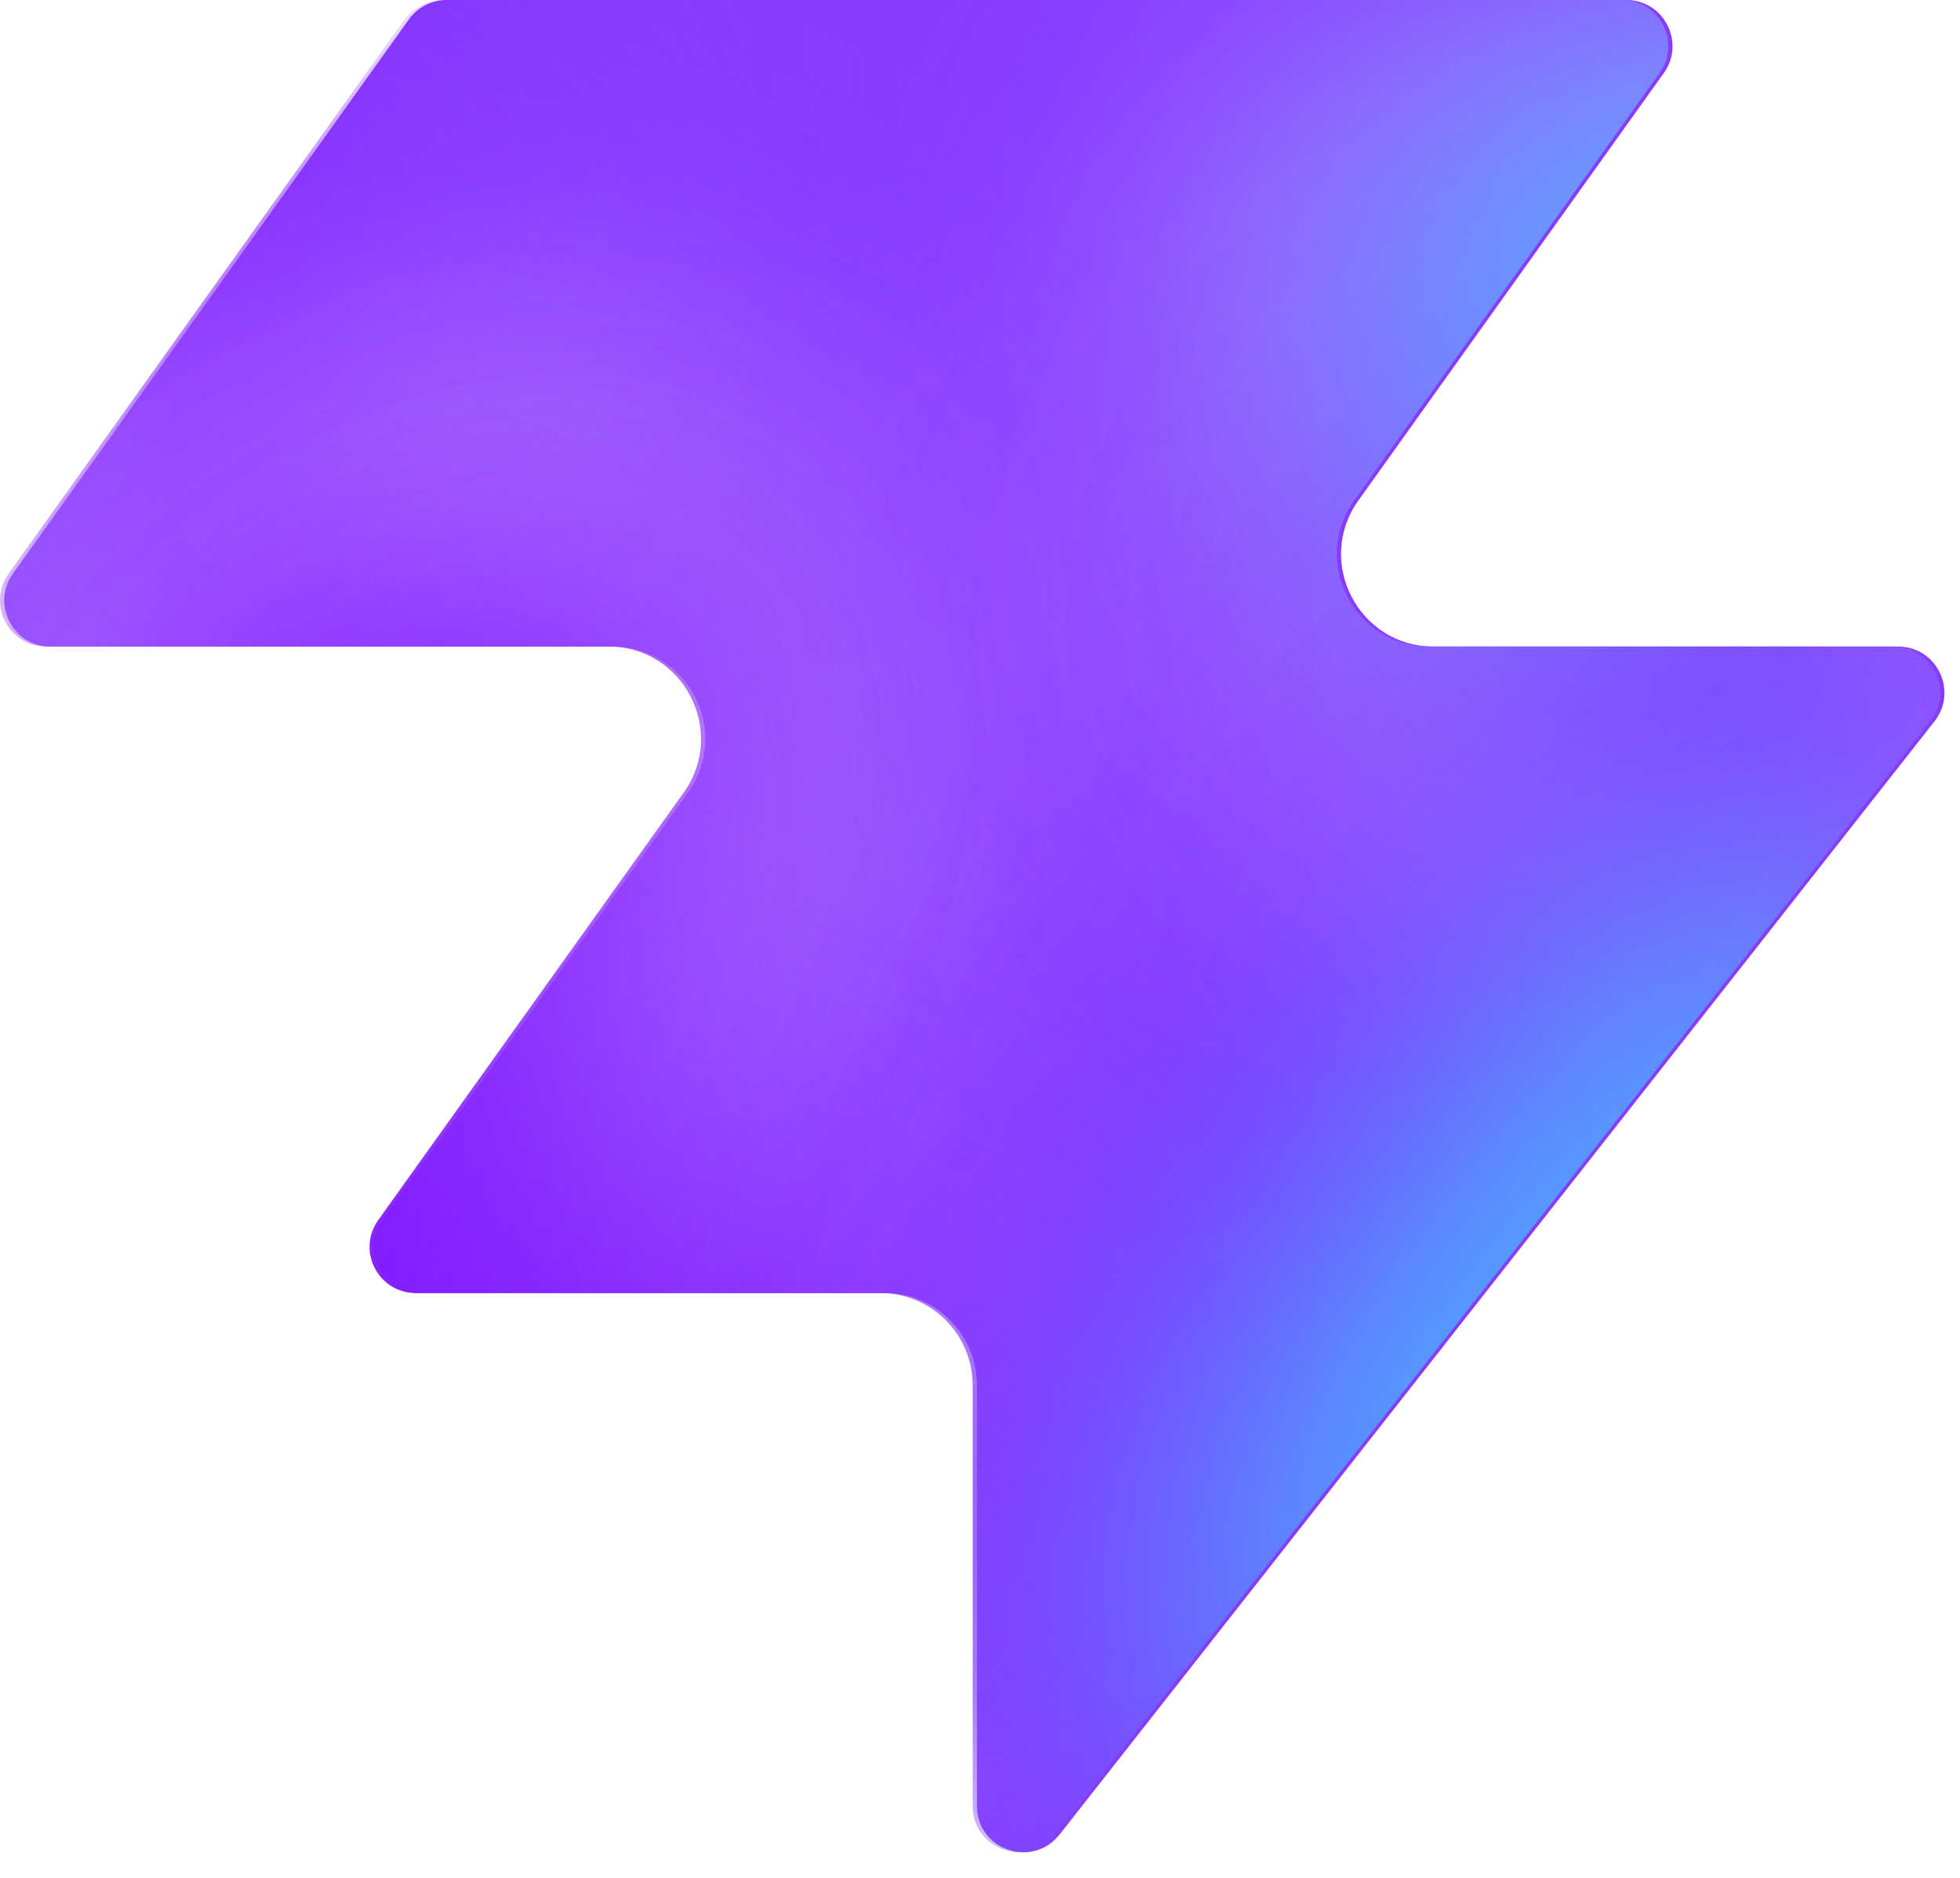
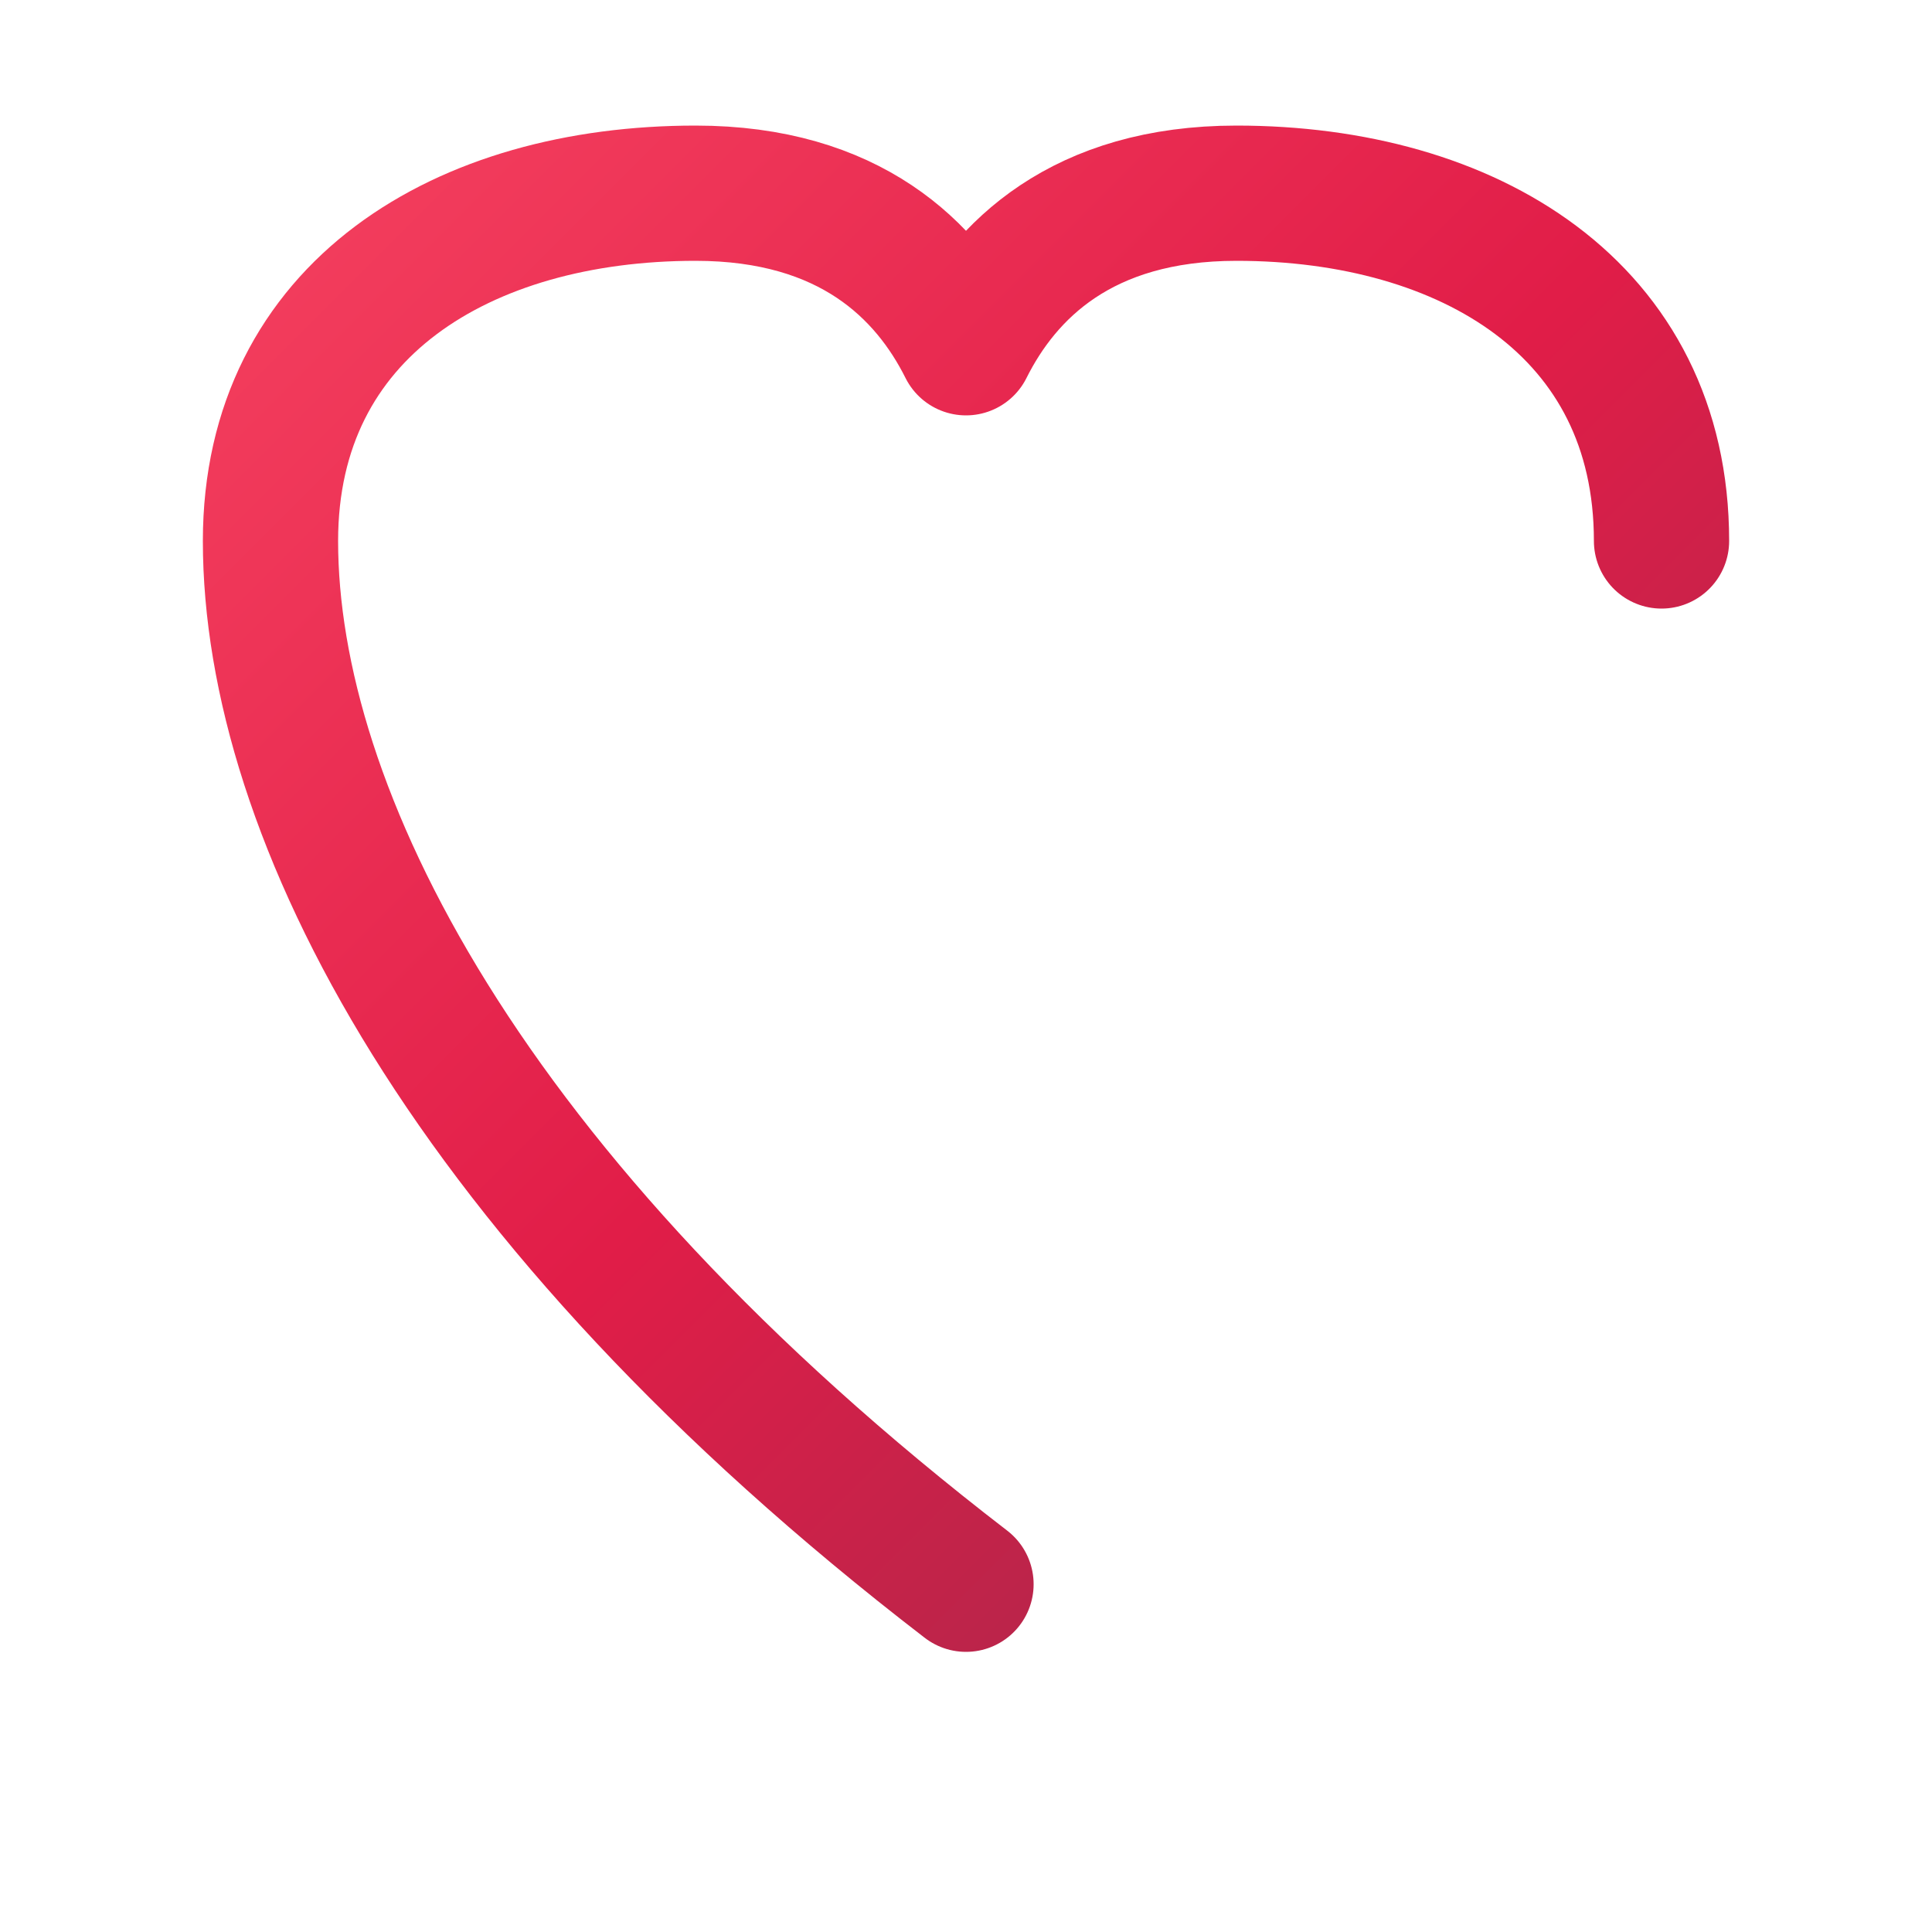
- <svg xmlns="http://www.w3.org/2000/svg" width="48" height="46" fill="none" viewBox="0 0 48 46">
-   <path fill="#863bff" d="M25.946 44.938c-.664.845-2.021.375-2.021-.698V33.937a2.26 2.26 0 0 0-2.262-2.262H10.287c-.92 0-1.456-1.04-.92-1.788l7.48-10.471c1.07-1.497 0-3.578-1.842-3.578H1.237c-.92 0-1.456-1.04-.92-1.788L10.013.474c.214-.297.556-.474.92-.474h28.894c.92 0 1.456 1.04.92 1.788l-7.48 10.471c-1.07 1.498 0 3.579 1.842 3.579h11.377c.943 0 1.473 1.088.89 1.83L25.947 44.94z" style="fill:#863bff;fill:color(display-p3 .525 .23 1);fill-opacity:1" />
-   <mask id="a" width="48" height="46" x="0" y="0" maskUnits="userSpaceOnUse" style="mask-type:alpha">
-     <path fill="#000" d="M25.842 44.938c-.664.844-2.021.375-2.021-.698V33.937a2.26 2.26 0 0 0-2.262-2.262H10.183c-.92 0-1.456-1.04-.92-1.788l7.48-10.471c1.07-1.498 0-3.579-1.842-3.579H1.133c-.92 0-1.456-1.04-.92-1.787L9.91.473c.214-.297.556-.474.92-.474h28.894c.92 0 1.456 1.04.92 1.788l-7.48 10.471c-1.07 1.498 0 3.578 1.842 3.578h11.377c.943 0 1.473 1.088.89 1.832L25.843 44.94z" style="fill:#000;fill-opacity:1" />
-   </mask>
-   <g mask="url(#a)">
-     <g filter="url(#b)">
-       <ellipse cx="5.508" cy="14.704" fill="#ede6ff" rx="5.508" ry="14.704" style="fill:#ede6ff;fill:color(display-p3 .927 .903 1);fill-opacity:1" transform="matrix(.00324 1 1 -.00324 -4.47 31.516)" />
-     </g>
-     <g filter="url(#c)">
-       <ellipse cx="10.399" cy="29.851" fill="#ede6ff" rx="10.399" ry="29.851" style="fill:#ede6ff;fill:color(display-p3 .927 .903 1);fill-opacity:1" transform="matrix(.00324 1 1 -.00324 -39.328 7.883)" />
-     </g>
-     <g filter="url(#d)">
-       <ellipse cx="5.508" cy="30.487" fill="#7e14ff" rx="5.508" ry="30.487" style="fill:#7e14ff;fill:color(display-p3 .492 .077 1);fill-opacity:1" transform="rotate(89.814 -25.913 -14.639)scale(1 -1)" />
-     </g>
-     <g filter="url(#e)">
-       <ellipse cx="5.508" cy="30.599" fill="#7e14ff" rx="5.508" ry="30.599" style="fill:#7e14ff;fill:color(display-p3 .492 .077 1);fill-opacity:1" transform="rotate(89.814 -32.644 -3.334)scale(1 -1)" />
-     </g>
-     <g filter="url(#f)">
-       <ellipse cx="5.508" cy="30.599" fill="#7e14ff" rx="5.508" ry="30.599" style="fill:#7e14ff;fill:color(display-p3 .492 .077 1);fill-opacity:1" transform="matrix(.00324 1 1 -.00324 -34.34 30.47)" />
-     </g>
-     <g filter="url(#g)">
-       <ellipse cx="14.072" cy="22.078" fill="#ede6ff" rx="14.072" ry="22.078" style="fill:#ede6ff;fill:color(display-p3 .927 .903 1);fill-opacity:1" transform="rotate(93.35 24.506 48.493)scale(-1 1)" />
-     </g>
-     <g filter="url(#h)">
-       <ellipse cx="3.47" cy="21.501" fill="#7e14ff" rx="3.47" ry="21.501" style="fill:#7e14ff;fill:color(display-p3 .492 .077 1);fill-opacity:1" transform="rotate(89.009 28.708 47.59)scale(-1 1)" />
-     </g>
-     <g filter="url(#i)">
-       <ellipse cx="3.47" cy="21.501" fill="#7e14ff" rx="3.47" ry="21.501" style="fill:#7e14ff;fill:color(display-p3 .492 .077 1);fill-opacity:1" transform="rotate(89.009 28.708 47.59)scale(-1 1)" />
-     </g>
-     <g filter="url(#j)">
-       <ellipse cx=".387" cy="8.972" fill="#7e14ff" rx="4.407" ry="29.108" style="fill:#7e14ff;fill:color(display-p3 .492 .077 1);fill-opacity:1" transform="rotate(39.51 .387 8.972)" />
-     </g>
-     <g filter="url(#k)">
-       <ellipse cx="47.523" cy="-6.092" fill="#7e14ff" rx="4.407" ry="29.108" style="fill:#7e14ff;fill:color(display-p3 .492 .077 1);fill-opacity:1" transform="rotate(37.892 47.523 -6.092)" />
-     </g>
-     <g filter="url(#l)">
-       <ellipse cx="41.412" cy="6.333" fill="#47bfff" rx="5.971" ry="9.665" style="fill:#47bfff;fill:color(display-p3 .28 .748 1);fill-opacity:1" transform="rotate(37.892 41.412 6.333)" />
-     </g>
-     <g filter="url(#m)">
-       <ellipse cx="-1.879" cy="38.332" fill="#7e14ff" rx="4.407" ry="29.108" style="fill:#7e14ff;fill:color(display-p3 .492 .077 1);fill-opacity:1" transform="rotate(37.892 -1.88 38.332)" />
-     </g>
-     <g filter="url(#n)">
-       <ellipse cx="-1.879" cy="38.332" fill="#7e14ff" rx="4.407" ry="29.108" style="fill:#7e14ff;fill:color(display-p3 .492 .077 1);fill-opacity:1" transform="rotate(37.892 -1.88 38.332)" />
-     </g>
-     <g filter="url(#o)">
-       <ellipse cx="35.651" cy="29.907" fill="#7e14ff" rx="4.407" ry="29.108" style="fill:#7e14ff;fill:color(display-p3 .492 .077 1);fill-opacity:1" transform="rotate(37.892 35.651 29.907)" />
-     </g>
-     <g filter="url(#p)">
-       <ellipse cx="38.418" cy="32.4" fill="#47bfff" rx="5.971" ry="15.297" style="fill:#47bfff;fill:color(display-p3 .28 .748 1);fill-opacity:1" transform="rotate(37.892 38.418 32.4)" />
-     </g>
-   </g>
+ <svg xmlns="http://www.w3.org/2000/svg" width="48" height="48" viewBox="0 0 100 100" fill="none">
  <defs>
-     <filter id="b" width="60.045" height="41.654" x="-19.77" y="16.149" color-interpolation-filters="sRGB" filterUnits="userSpaceOnUse">
-       <feFlood flood-opacity="0" result="BackgroundImageFix" />
-       <feBlend in="SourceGraphic" in2="BackgroundImageFix" result="shape" />
-       <feGaussianBlur result="effect1_foregroundBlur_2002_17158" stdDeviation="7.659" />
-     </filter>
-     <filter id="c" width="90.34" height="51.437" x="-54.613" y="-7.533" color-interpolation-filters="sRGB" filterUnits="userSpaceOnUse">
-       <feFlood flood-opacity="0" result="BackgroundImageFix" />
-       <feBlend in="SourceGraphic" in2="BackgroundImageFix" result="shape" />
-       <feGaussianBlur result="effect1_foregroundBlur_2002_17158" stdDeviation="7.659" />
-     </filter>
-     <filter id="d" width="79.355" height="29.4" x="-49.64" y="2.03" color-interpolation-filters="sRGB" filterUnits="userSpaceOnUse">
-       <feFlood flood-opacity="0" result="BackgroundImageFix" />
-       <feBlend in="SourceGraphic" in2="BackgroundImageFix" result="shape" />
-       <feGaussianBlur result="effect1_foregroundBlur_2002_17158" stdDeviation="4.596" />
-     </filter>
-     <filter id="e" width="79.579" height="29.4" x="-45.045" y="20.029" color-interpolation-filters="sRGB" filterUnits="userSpaceOnUse">
-       <feFlood flood-opacity="0" result="BackgroundImageFix" />
-       <feBlend in="SourceGraphic" in2="BackgroundImageFix" result="shape" />
-       <feGaussianBlur result="effect1_foregroundBlur_2002_17158" stdDeviation="4.596" />
-     </filter>
-     <filter id="f" width="79.579" height="29.4" x="-43.513" y="21.178" color-interpolation-filters="sRGB" filterUnits="userSpaceOnUse">
-       <feFlood flood-opacity="0" result="BackgroundImageFix" />
-       <feBlend in="SourceGraphic" in2="BackgroundImageFix" result="shape" />
-       <feGaussianBlur result="effect1_foregroundBlur_2002_17158" stdDeviation="4.596" />
-     </filter>
-     <filter id="g" width="74.749" height="58.852" x="15.756" y="-17.901" color-interpolation-filters="sRGB" filterUnits="userSpaceOnUse">
-       <feFlood flood-opacity="0" result="BackgroundImageFix" />
-       <feBlend in="SourceGraphic" in2="BackgroundImageFix" result="shape" />
-       <feGaussianBlur result="effect1_foregroundBlur_2002_17158" stdDeviation="7.659" />
-     </filter>
-     <filter id="h" width="61.377" height="25.362" x="23.548" y="2.284" color-interpolation-filters="sRGB" filterUnits="userSpaceOnUse">
-       <feFlood flood-opacity="0" result="BackgroundImageFix" />
-       <feBlend in="SourceGraphic" in2="BackgroundImageFix" result="shape" />
-       <feGaussianBlur result="effect1_foregroundBlur_2002_17158" stdDeviation="4.596" />
-     </filter>
-     <filter id="i" width="61.377" height="25.362" x="23.548" y="2.284" color-interpolation-filters="sRGB" filterUnits="userSpaceOnUse">
-       <feFlood flood-opacity="0" result="BackgroundImageFix" />
-       <feBlend in="SourceGraphic" in2="BackgroundImageFix" result="shape" />
-       <feGaussianBlur result="effect1_foregroundBlur_2002_17158" stdDeviation="4.596" />
-     </filter>
-     <filter id="j" width="56.045" height="63.649" x="-27.636" y="-22.853" color-interpolation-filters="sRGB" filterUnits="userSpaceOnUse">
-       <feFlood flood-opacity="0" result="BackgroundImageFix" />
-       <feBlend in="SourceGraphic" in2="BackgroundImageFix" result="shape" />
-       <feGaussianBlur result="effect1_foregroundBlur_2002_17158" stdDeviation="4.596" />
-     </filter>
-     <filter id="k" width="54.814" height="64.646" x="20.116" y="-38.415" color-interpolation-filters="sRGB" filterUnits="userSpaceOnUse">
-       <feFlood flood-opacity="0" result="BackgroundImageFix" />
-       <feBlend in="SourceGraphic" in2="BackgroundImageFix" result="shape" />
-       <feGaussianBlur result="effect1_foregroundBlur_2002_17158" stdDeviation="4.596" />
-     </filter>
-     <filter id="l" width="33.541" height="35.313" x="24.641" y="-11.323" color-interpolation-filters="sRGB" filterUnits="userSpaceOnUse">
-       <feFlood flood-opacity="0" result="BackgroundImageFix" />
-       <feBlend in="SourceGraphic" in2="BackgroundImageFix" result="shape" />
-       <feGaussianBlur result="effect1_foregroundBlur_2002_17158" stdDeviation="4.596" />
-     </filter>
-     <filter id="m" width="54.814" height="64.646" x="-29.286" y="6.009" color-interpolation-filters="sRGB" filterUnits="userSpaceOnUse">
-       <feFlood flood-opacity="0" result="BackgroundImageFix" />
-       <feBlend in="SourceGraphic" in2="BackgroundImageFix" result="shape" />
-       <feGaussianBlur result="effect1_foregroundBlur_2002_17158" stdDeviation="4.596" />
-     </filter>
-     <filter id="n" width="54.814" height="64.646" x="-29.286" y="6.009" color-interpolation-filters="sRGB" filterUnits="userSpaceOnUse">
-       <feFlood flood-opacity="0" result="BackgroundImageFix" />
-       <feBlend in="SourceGraphic" in2="BackgroundImageFix" result="shape" />
-       <feGaussianBlur result="effect1_foregroundBlur_2002_17158" stdDeviation="4.596" />
-     </filter>
-     <filter id="o" width="54.814" height="64.646" x="8.244" y="-2.416" color-interpolation-filters="sRGB" filterUnits="userSpaceOnUse">
-       <feFlood flood-opacity="0" result="BackgroundImageFix" />
-       <feBlend in="SourceGraphic" in2="BackgroundImageFix" result="shape" />
-       <feGaussianBlur result="effect1_foregroundBlur_2002_17158" stdDeviation="4.596" />
-     </filter>
-     <filter id="p" width="39.409" height="43.623" x="18.713" y="10.588" color-interpolation-filters="sRGB" filterUnits="userSpaceOnUse">
-       <feFlood flood-opacity="0" result="BackgroundImageFix" />
-       <feBlend in="SourceGraphic" in2="BackgroundImageFix" result="shape" />
-       <feGaussianBlur result="effect1_foregroundBlur_2002_17158" stdDeviation="4.596" />
-     </filter>
+     <linearGradient id="soulverse_favicon_open" x1="0%" y1="0%" x2="100%" y2="100%">
+       <stop offset="0%" stop-color="#F43F5E" />
+       <stop offset="50%" stop-color="#E11D48" />
+       <stop offset="100%" stop-color="#9E2A4B" />
+     </linearGradient>
  </defs>
+   <path d="M 50 82 C 24 62, 14 42, 14 28 C 14 16, 24 10, 36 10 C 44 10, 48 14, 50 18 C 52 14, 56 10, 64 10 C 76 10, 86 16, 86 28 C 86 42, 50 82 Z" stroke="url(#soulverse_favicon_open)" stroke-width="7" stroke-linecap="round" stroke-linejoin="round" />
</svg>
